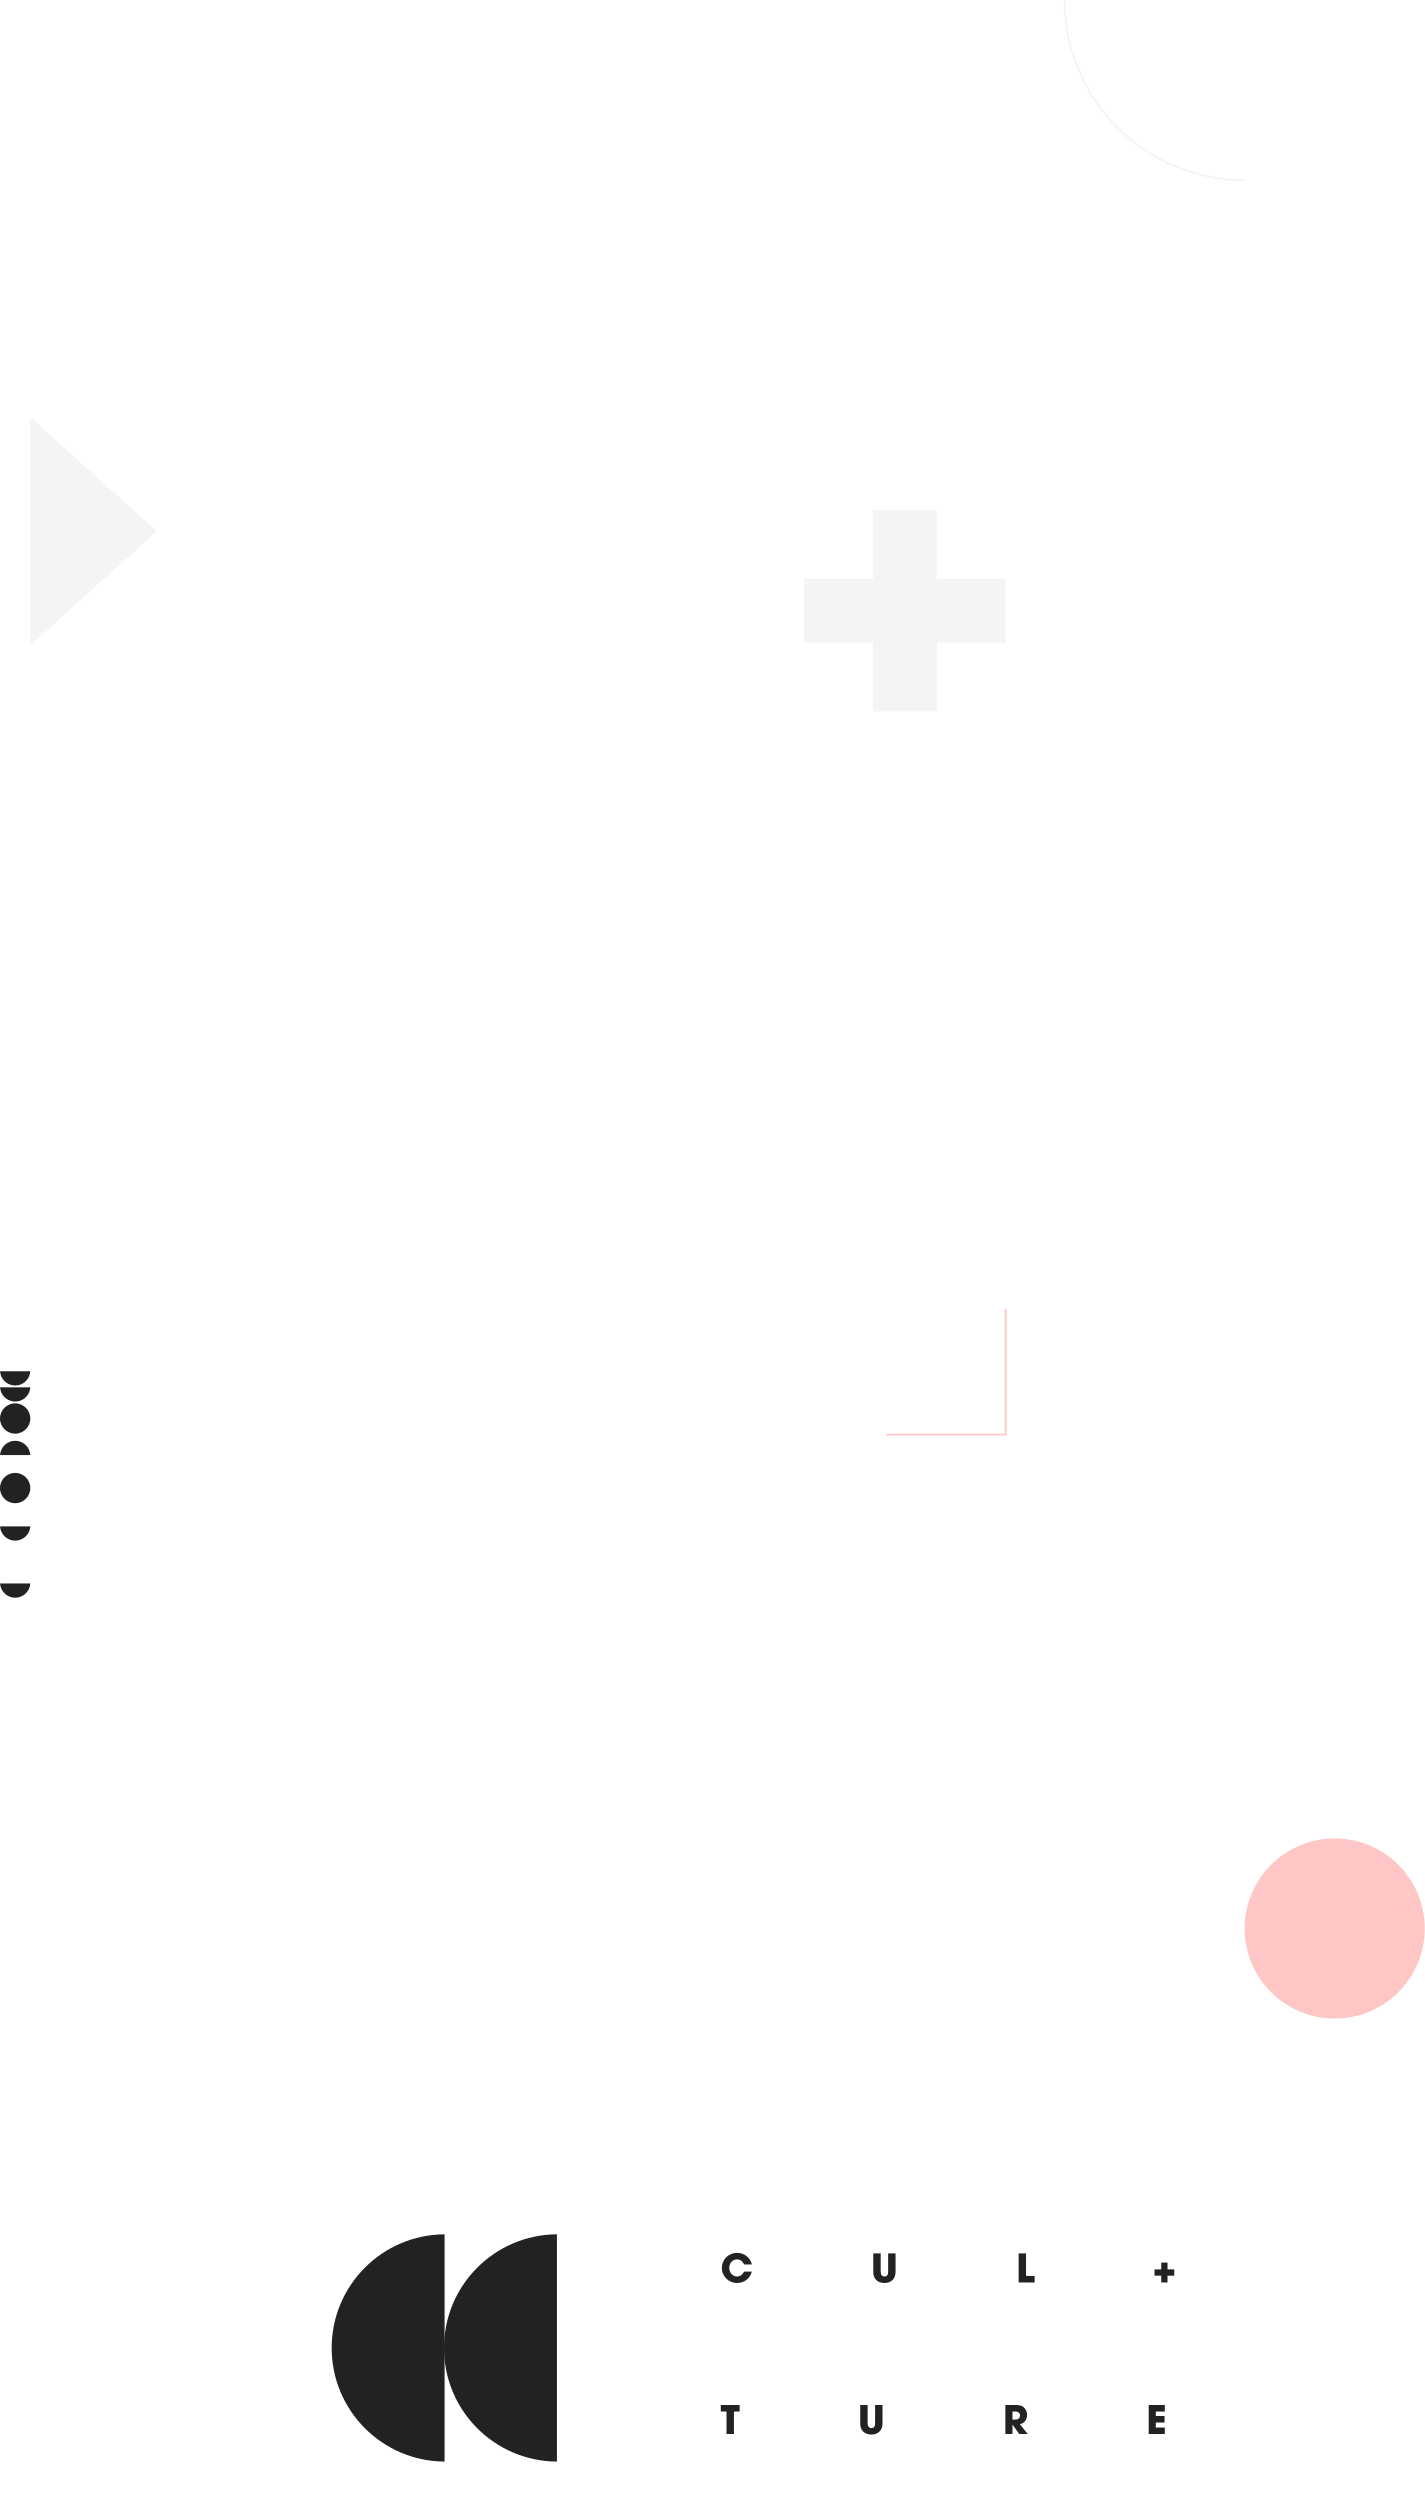
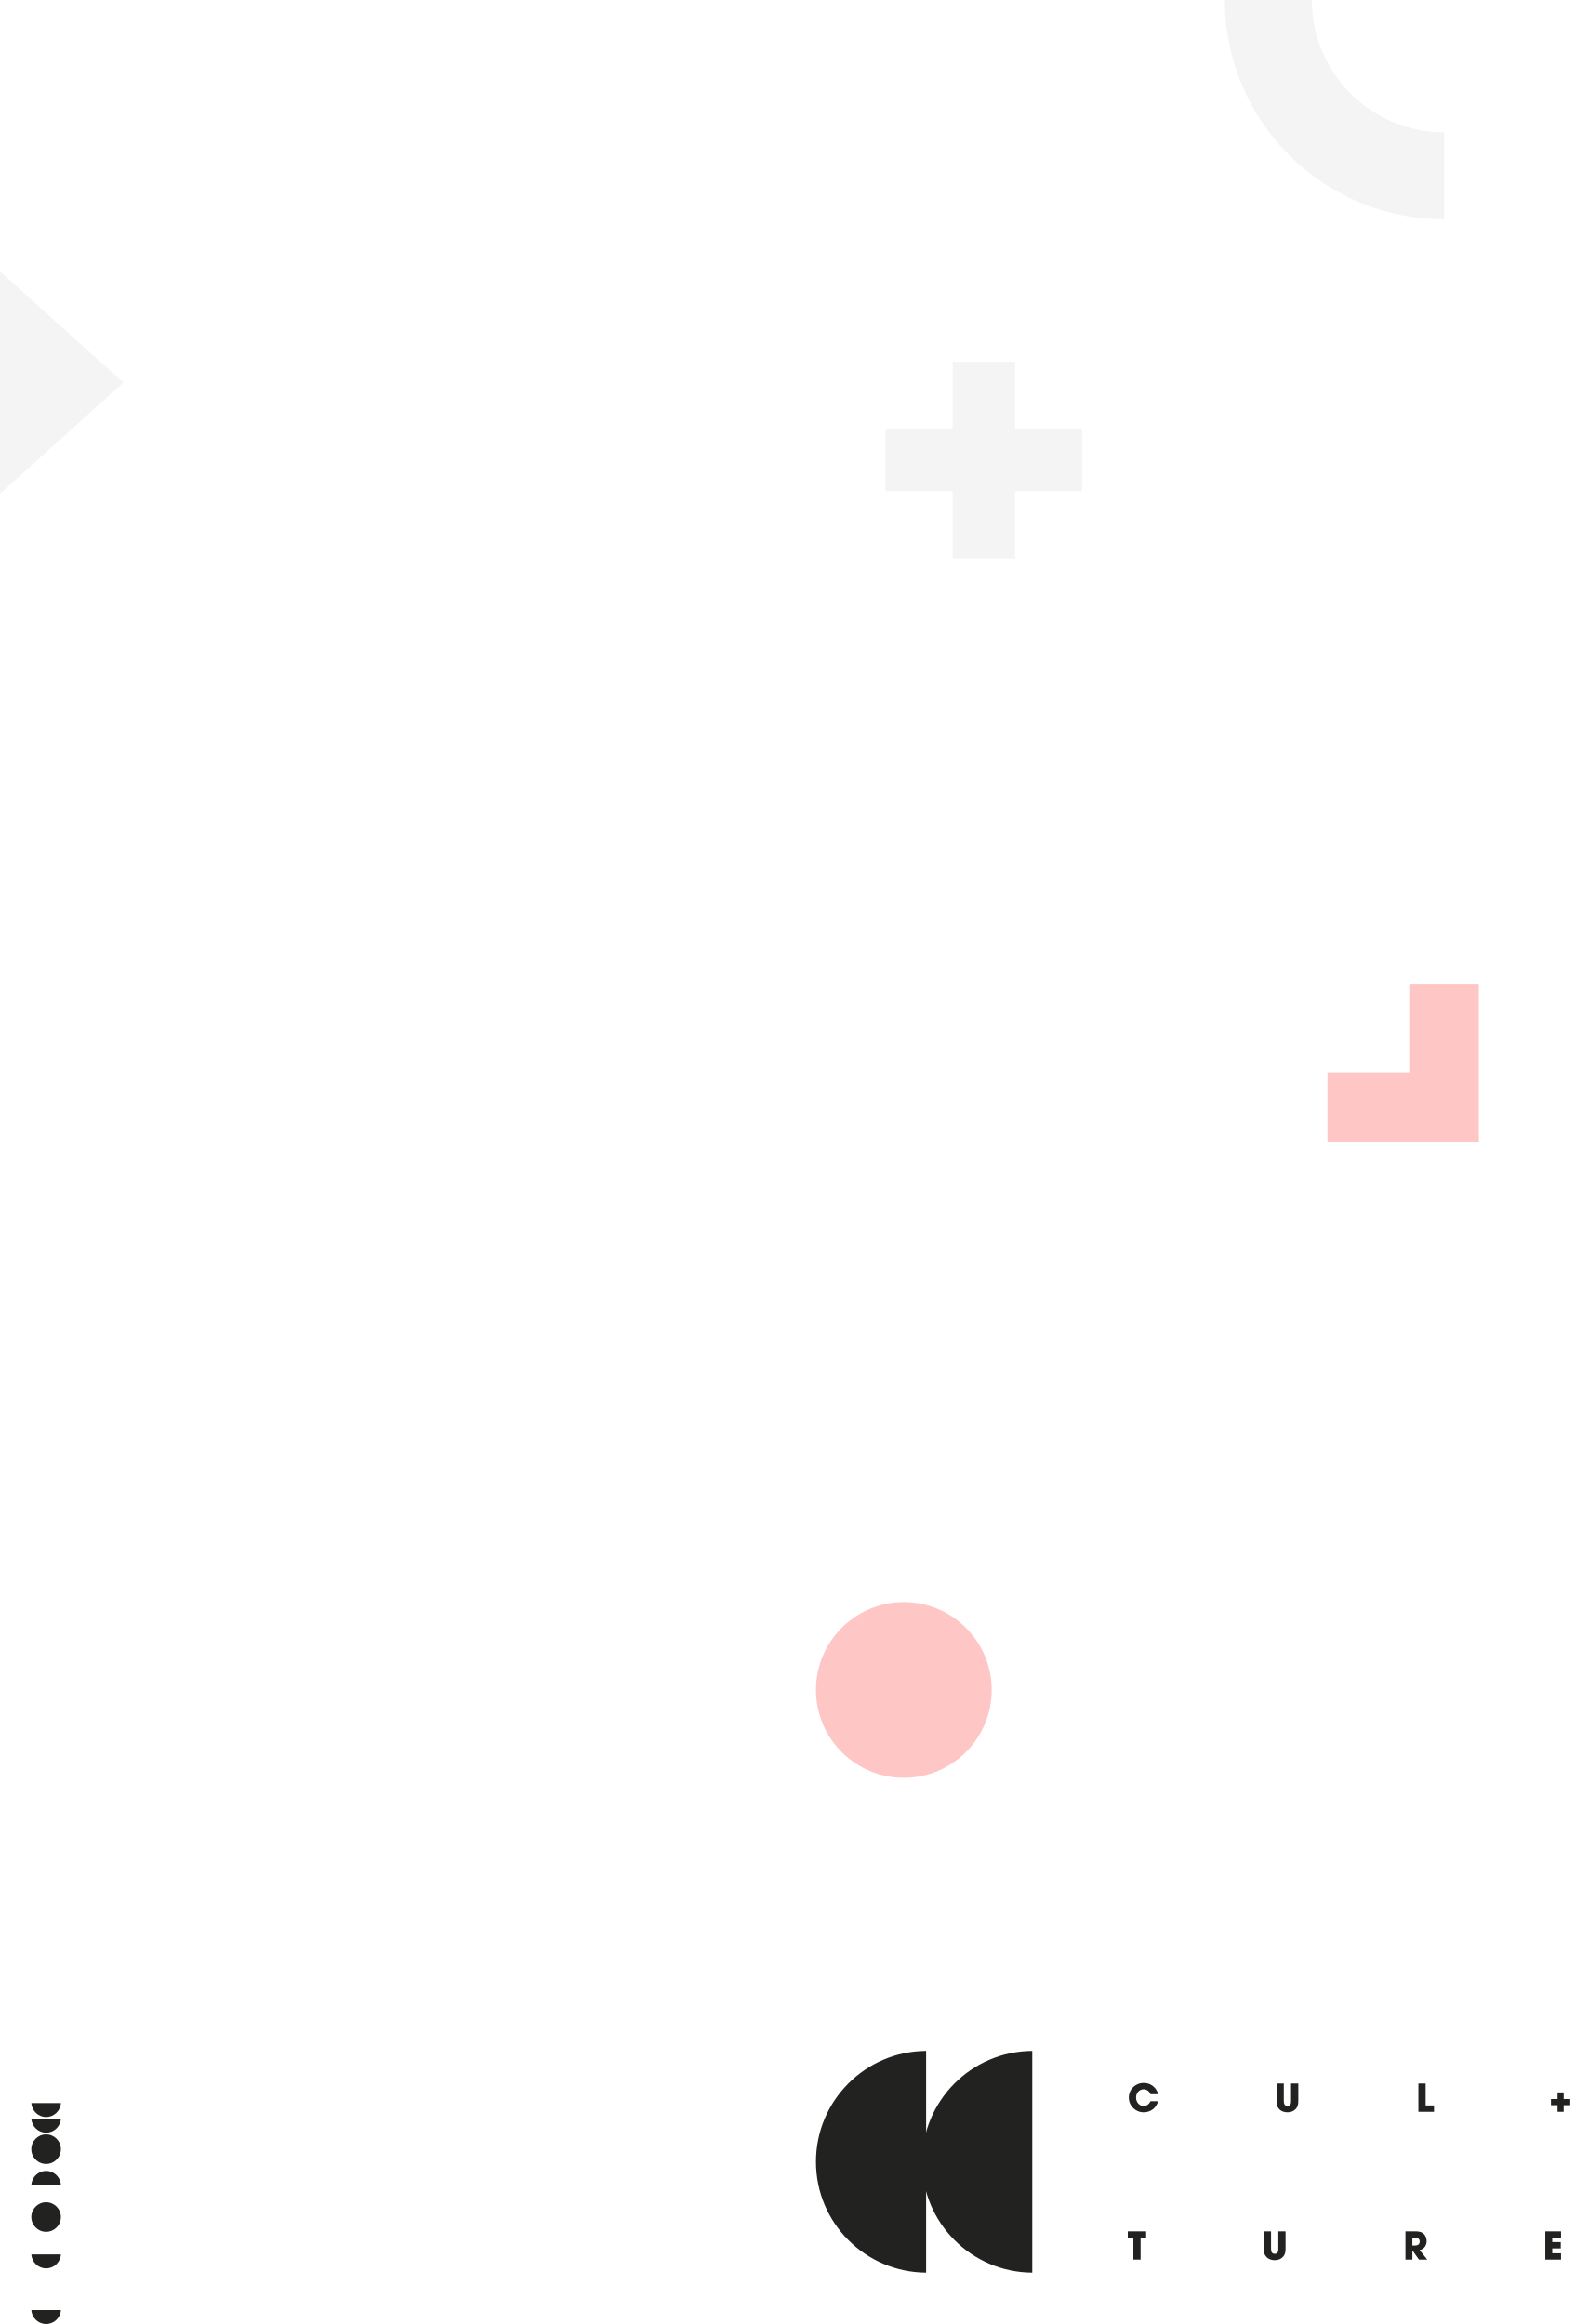
- <svg xmlns="http://www.w3.org/2000/svg" width="799" height="1402" viewBox="0 0 799 1402" fill="none">
-   <circle cx="748.5" cy="1081.5" r="50.5" fill="#FFC6C6" />
-   <path d="M597.001 4.4026e-05C597.001 55.84 642.269 101.108 698.109 101.108" stroke="#F4F4F4" strokeWidth="50" />
-   <path fill-rule="evenodd" clip-rule="evenodd" d="M312.321 1253L312.321 1380.47C277.312 1380.24 249 1351.8 249 1316.73C249 1281.67 277.312 1253.22 312.321 1253Z" fill="#222220" />
-   <path fill-rule="evenodd" clip-rule="evenodd" d="M249.321 1253L249.321 1380.47C214.312 1380.24 186 1351.8 186 1316.73C186 1281.67 214.312 1253.22 249.321 1253Z" fill="#222220" />
-   <path d="M421.622 1273.91H417.266C416.54 1275.51 415.176 1276.66 413.35 1276.66C410.688 1276.66 408.972 1274.32 408.972 1271.82C408.972 1269.31 410.688 1267.06 413.328 1267.06C415.154 1267.06 416.628 1268.23 417.266 1269.9H421.622C421.468 1268.96 421.05 1268.03 420.522 1267.24C418.894 1264.78 416.298 1263.41 413.35 1263.41C408.62 1263.41 404.814 1267.06 404.814 1271.84C404.814 1276.61 408.664 1280.31 413.394 1280.31C417.332 1280.31 420.676 1277.76 421.622 1273.91ZM502.231 1273.55V1263.72H498.073V1273.55C498.073 1275.09 497.963 1276.66 496.005 1276.66C494.135 1276.66 493.893 1275.03 493.893 1273.55V1263.72H489.735V1273.55C489.735 1275.62 489.889 1277.01 491.363 1278.57C492.551 1279.82 494.355 1280.31 496.049 1280.31C497.787 1280.31 499.371 1279.8 500.603 1278.55C502.011 1277.14 502.231 1275.49 502.231 1273.55ZM580.226 1280V1276.35H575.408V1263.72H571.25V1280H580.226ZM658.531 1276.19V1272.67H654.747V1268.87H651.227V1272.67H647.443V1276.19H651.227V1280H654.747V1276.19H658.531ZM414.78 1352.37V1348.72H404.22V1352.37H407.432V1365H411.59V1352.37H414.78ZM494.905 1358.55V1348.72H490.747V1358.55C490.747 1360.09 490.637 1361.66 488.679 1361.66C486.809 1361.66 486.567 1360.03 486.567 1358.55V1348.72H482.409V1358.55C482.409 1360.62 482.563 1362.01 484.037 1363.57C485.225 1364.82 487.029 1365.31 488.723 1365.31C490.461 1365.31 492.045 1364.8 493.277 1363.55C494.685 1362.14 494.905 1360.49 494.905 1358.55ZM576.354 1365L571.932 1359.46C574.506 1359.04 575.98 1356.84 575.98 1354.33C575.98 1352.64 575.32 1350.96 573.978 1349.89C572.57 1348.76 570.678 1348.72 568.962 1348.72H563.814V1365H567.796V1359.74H567.84L571.602 1365H576.354ZM571.998 1354.57C571.998 1356.24 570.832 1356.9 569.27 1356.9H567.796V1352.37H569.314C570.744 1352.37 571.998 1352.97 571.998 1354.57ZM653.229 1365V1361.35H648.169V1358.55H653.075V1354.9H648.169V1352.37H653.229V1348.72H644.187V1365H653.229Z" fill="#222220" />
-   <circle cx="8.5" cy="795.5" r="8.5" transform="rotate(-180 8.5 795.5)" fill="#222220" />
-   <circle cx="8.5" cy="834.5" r="8.5" transform="rotate(-180 8.5 834.5)" fill="#222220" />
-   <path fill-rule="evenodd" clip-rule="evenodd" d="M0.029 778L17 778C16.741 782.462 13.041 786 8.514 786C3.988 786 0.288 782.462 0.029 778Z" fill="#222220" />
-   <path fill-rule="evenodd" clip-rule="evenodd" d="M0.029 856L17 856C16.741 860.462 13.041 864 8.514 864C3.988 864 0.288 860.462 0.029 856Z" fill="#222220" />
-   <path fill-rule="evenodd" clip-rule="evenodd" d="M0.029 888L17 888C16.741 892.462 13.041 896 8.514 896C3.988 896 0.288 892.462 0.029 888Z" fill="#222220" />
-   <path fill-rule="evenodd" clip-rule="evenodd" d="M0.029 769L17 769C16.741 773.462 13.041 777 8.514 777C3.988 777 0.288 773.462 0.029 769Z" fill="#222220" />
-   <path fill-rule="evenodd" clip-rule="evenodd" d="M16.998 816H0.027C0.286 811.538 3.986 808 8.513 808C13.04 808 16.74 811.538 16.998 816Z" fill="#222220" />
-   <path d="M489.565 286H525.434V324.64H564V360.36H525.434V399H489.565V360.36H451V324.64H489.565V286Z" fill="#F4F4F4" />
-   <path d="M564 734L564 804.5L497 804.5" stroke="#FFC6C6" strokeWidth="40" />
-   <path d="M87.891 297.919L16.999 361.838L16.999 234L87.891 297.919Z" fill="#F4F4F4" />
+ <svg xmlns="http://www.w3.org/2000/svg" width="905" height="1336" viewBox="0 0 905 1336" fill="none">
+   <circle cx="26.5" cy="1235.5" r="8.5" transform="rotate(-180 26.5 1235.5)" fill="#222220" />
+   <circle cx="26.5" cy="1274.5" r="8.5" transform="rotate(-180 26.5 1274.5)" fill="#222220" />
+   <path fill-rule="evenodd" clip-rule="evenodd" d="M18.029 1218L35 1218C34.741 1222.46 31.041 1226 26.515 1226C21.988 1226 18.288 1222.46 18.029 1218Z" fill="#222220" />
+   <path fill-rule="evenodd" clip-rule="evenodd" d="M18.029 1296L35 1296C34.741 1300.46 31.041 1304 26.515 1304C21.988 1304 18.288 1300.46 18.029 1296Z" fill="#222220" />
+   <path fill-rule="evenodd" clip-rule="evenodd" d="M18.029 1328L35 1328C34.741 1332.46 31.041 1336 26.515 1336C21.988 1336 18.288 1332.46 18.029 1328Z" fill="#222220" />
+   <path fill-rule="evenodd" clip-rule="evenodd" d="M18.029 1209L35 1209C34.741 1213.46 31.041 1217 26.515 1217C21.988 1217 18.288 1213.46 18.029 1209Z" fill="#222220" />
+   <path fill-rule="evenodd" clip-rule="evenodd" d="M34.998 1256H18.027C18.286 1251.54 21.986 1248 26.513 1248C31.04 1248 34.74 1251.54 34.998 1256Z" fill="#222220" />
+   <path d="M729.001 4.4026e-05C729.001 55.84 774.269 101.108 830.109 101.108" stroke="#F4F4F4" stroke-width="50" />
+   <circle cx="519.5" cy="971.5" r="50.5" fill="#FFC6C6" />
+   <path fill-rule="evenodd" clip-rule="evenodd" d="M593.321 1179L593.321 1306.47C558.312 1306.25 530 1277.8 530 1242.74C530 1207.67 558.312 1179.22 593.321 1179Z" fill="#222220" />
+   <path fill-rule="evenodd" clip-rule="evenodd" d="M532.321 1179L532.321 1306.47C497.312 1306.25 469 1277.8 469 1242.74C469 1207.67 497.312 1179.22 532.321 1179Z" fill="#222220" />
+   <path d="M665.622 1207.91H661.266C660.54 1209.51 659.176 1210.66 657.35 1210.66C654.688 1210.66 652.972 1208.32 652.972 1205.82C652.972 1203.31 654.688 1201.06 657.328 1201.06C659.154 1201.06 660.628 1202.23 661.266 1203.9H665.622C665.468 1202.96 665.05 1202.03 664.522 1201.24C662.894 1198.78 660.298 1197.41 657.35 1197.41C652.62 1197.41 648.814 1201.06 648.814 1205.84C648.814 1210.61 652.664 1214.31 657.394 1214.31C661.332 1214.31 664.676 1211.76 665.622 1207.91ZM746.231 1207.55V1197.72H742.073V1207.55C742.073 1209.09 741.963 1210.66 740.005 1210.66C738.135 1210.66 737.893 1209.03 737.893 1207.55V1197.72H733.735V1207.55C733.735 1209.62 733.889 1211.01 735.363 1212.57C736.551 1213.82 738.355 1214.31 740.049 1214.31C741.787 1214.31 743.371 1213.8 744.603 1212.55C746.011 1211.14 746.231 1209.49 746.231 1207.55ZM824.226 1214V1210.35H819.408V1197.72H815.25V1214H824.226ZM902.531 1210.19V1206.67H898.747V1202.87H895.227V1206.67H891.443V1210.19H895.227V1214H898.747V1210.19H902.531ZM658.78 1286.37V1282.72H648.22V1286.37H651.432V1299H655.59V1286.37H658.78ZM738.905 1292.55V1282.72H734.747V1292.55C734.747 1294.09 734.637 1295.66 732.679 1295.66C730.809 1295.66 730.567 1294.03 730.567 1292.55V1282.72H726.409V1292.55C726.409 1294.62 726.563 1296.01 728.037 1297.57C729.225 1298.82 731.029 1299.31 732.723 1299.31C734.461 1299.31 736.045 1298.8 737.277 1297.55C738.685 1296.14 738.905 1294.49 738.905 1292.55ZM820.354 1299L815.932 1293.46C818.506 1293.04 819.98 1290.84 819.98 1288.33C819.98 1286.64 819.32 1284.96 817.978 1283.89C816.57 1282.76 814.678 1282.72 812.962 1282.72H807.814V1299H811.796V1293.74H811.84L815.602 1299H820.354ZM815.998 1288.57C815.998 1290.24 814.832 1290.9 813.27 1290.9H811.796V1286.37H813.314C814.744 1286.37 815.998 1286.97 815.998 1288.57ZM897.229 1299V1295.35H892.169V1292.55H897.075V1288.9H892.169V1286.37H897.229V1282.72H888.187V1299H897.229Z" fill="#222220" />
+   <path d="M547.565 208H583.434V246.64H622V282.36H583.434V321H547.565V282.36H509V246.64H547.565V208Z" fill="#F4F4F4" />
+   <path d="M830 566L830 636.5L763 636.5" stroke="#FFC6C6" stroke-width="40" />
+   <path d="M70.891 219.919L-0.001 283.838L-0.001 156L70.891 219.919Z" fill="#F4F4F4" />
</svg>
